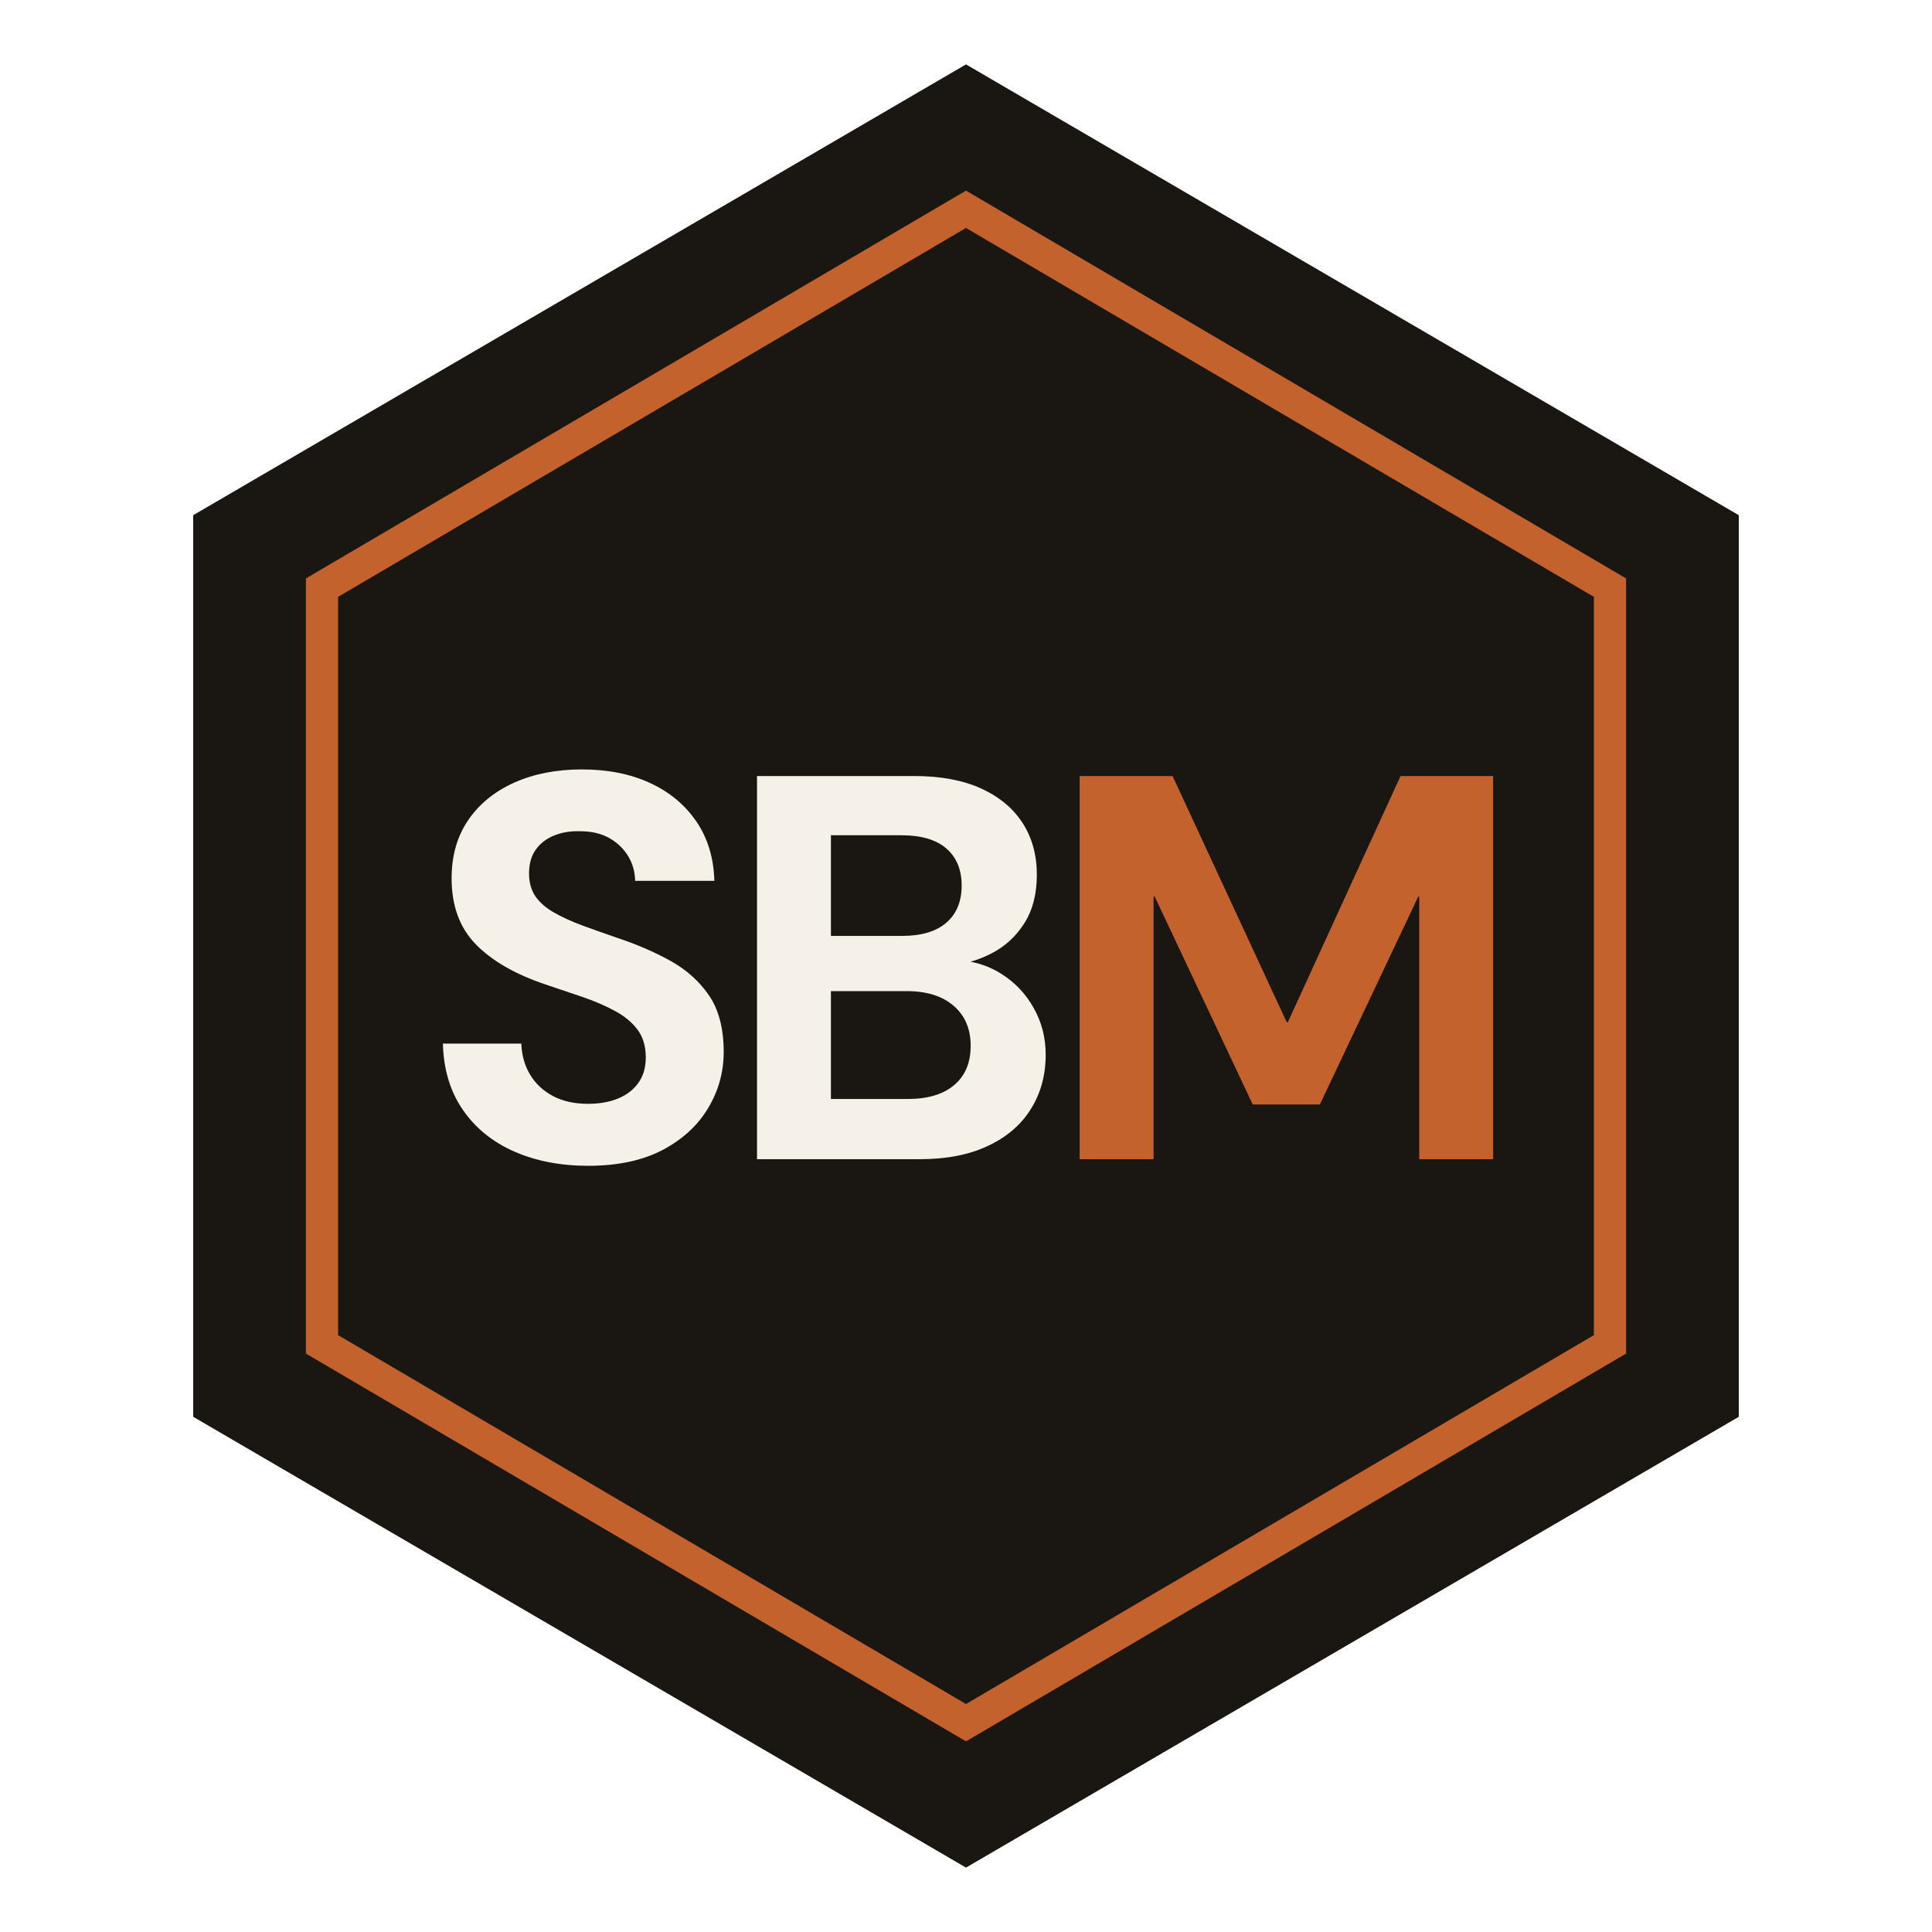
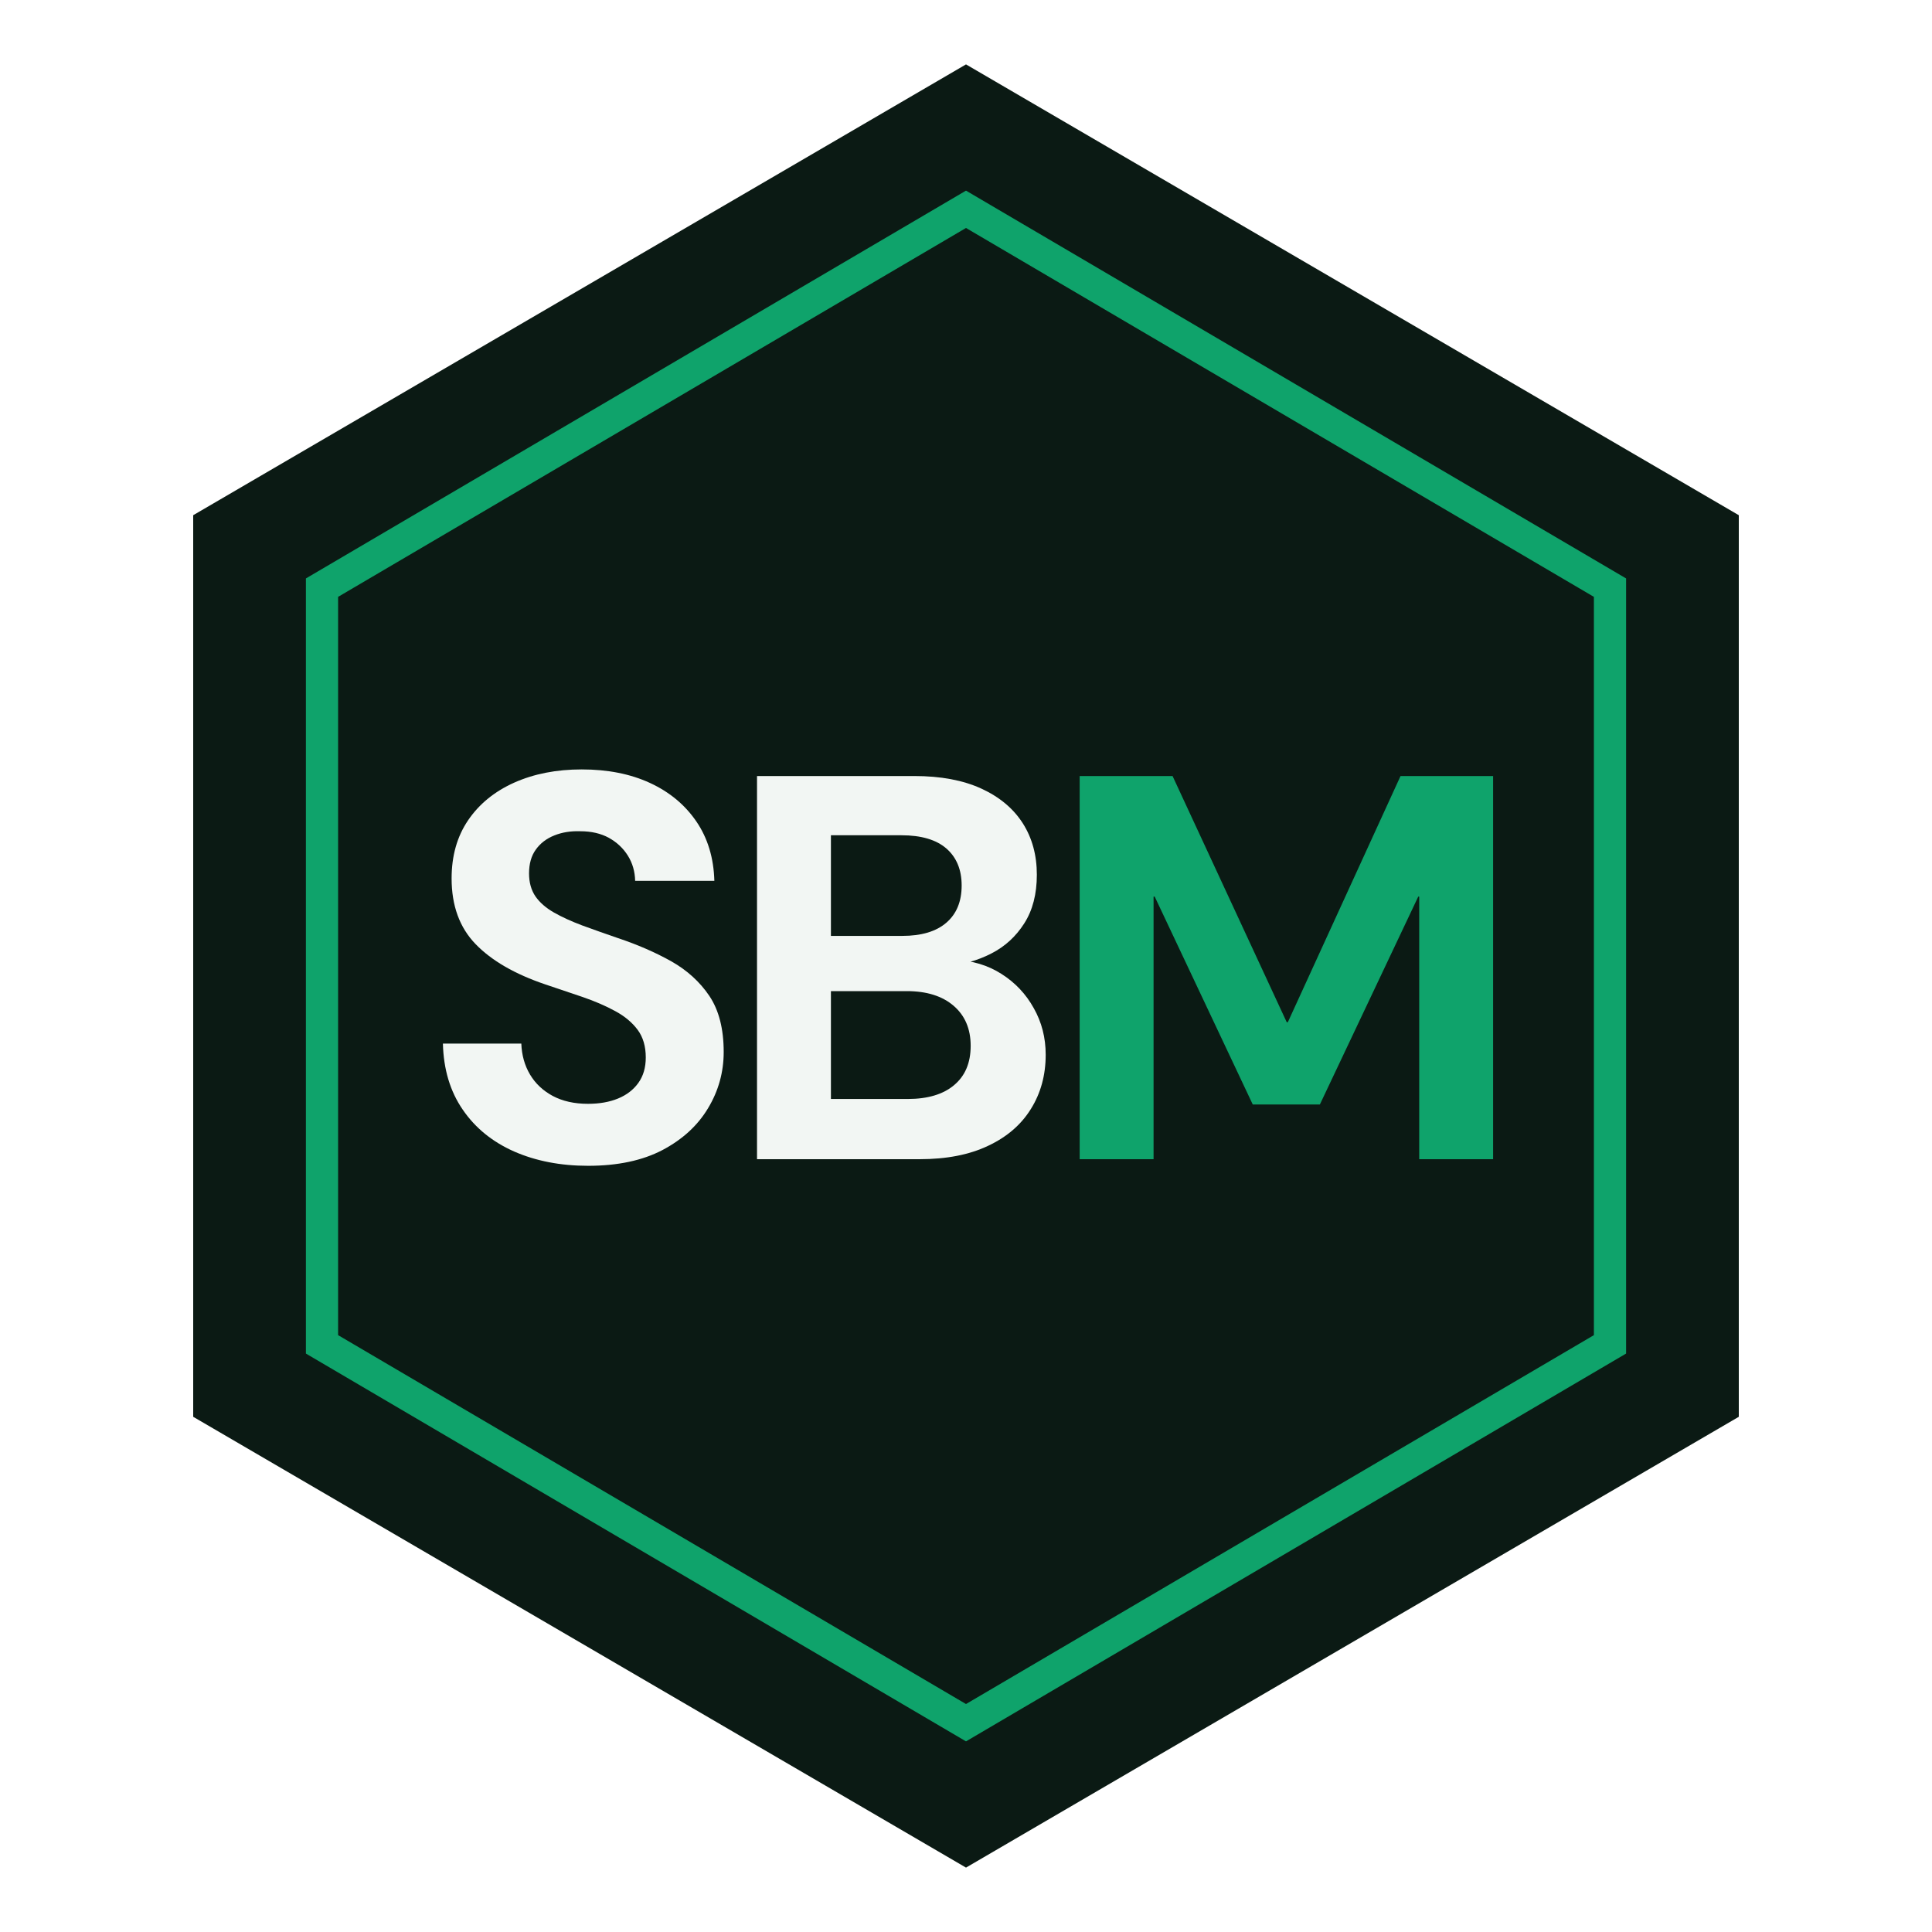
<svg xmlns="http://www.w3.org/2000/svg" viewBox="0 0 120 120">
-   <path d="M60 4 L108 32 V88 L60 116 L12 88 V32 Z" fill="#1A1612" />
-   <path d="M60 13 L100 36.5 V83.5 L60 107 L20 83.5 V36.5 Z" fill="none" stroke="#C4622D" stroke-width="2" />
-   <path fill="#F5F0E8" d="M36.53 72.41Q33.96 72.41 31.93 71.52Q29.9 70.62 28.74 68.92Q27.57 67.22 27.51 64.82H32.38Q32.42 65.9 32.92 66.74Q33.42 67.58 34.33 68.07Q35.25 68.56 36.52 68.56Q37.59 68.56 38.39 68.23Q39.19 67.9 39.65 67.26Q40.11 66.62 40.11 65.68Q40.11 64.65 39.61 63.97Q39.1 63.28 38.21 62.8Q37.33 62.32 36.2 61.93Q35.08 61.55 33.86 61.14Q31.03 60.18 29.54 58.64Q28.05 57.1 28.05 54.56Q28.05 52.45 29.08 50.94Q30.11 49.43 31.94 48.61Q33.78 47.79 36.13 47.79Q38.55 47.79 40.37 48.63Q42.19 49.47 43.25 51.02Q44.31 52.57 44.37 54.71H39.45Q39.43 53.84 39 53.15Q38.57 52.46 37.82 52.04Q37.07 51.63 36.04 51.63Q35.15 51.6 34.43 51.89Q33.7 52.18 33.28 52.77Q32.86 53.35 32.86 54.25Q32.86 55.09 33.26 55.68Q33.67 56.26 34.41 56.68Q35.15 57.1 36.16 57.48Q37.17 57.85 38.39 58.27Q40.19 58.87 41.68 59.7Q43.17 60.54 44.06 61.86Q44.95 63.19 44.95 65.34Q44.95 67.22 43.98 68.83Q43.02 70.44 41.15 71.43Q39.28 72.41 36.53 72.41Z" />
-   <path fill="#F5F0E8" d="M47.02 72V48.2H56.78Q59.25 48.2 60.95 48.98Q62.65 49.76 63.53 51.14Q64.4 52.51 64.4 54.33Q64.4 56.13 63.62 57.35Q62.84 58.58 61.56 59.23Q60.27 59.89 58.77 60L59.3 59.62Q60.93 59.68 62.2 60.49Q63.48 61.3 64.21 62.62Q64.95 63.93 64.95 65.51Q64.95 67.41 64.03 68.88Q63.12 70.35 61.37 71.17Q59.63 72 57.11 72ZM51.61 68.26H56.38Q58.24 68.26 59.26 67.4Q60.29 66.54 60.29 64.96Q60.29 63.38 59.23 62.47Q58.17 61.56 56.32 61.56H51.61ZM51.61 58.13H56.04Q57.83 58.13 58.78 57.31Q59.73 56.49 59.73 55Q59.73 53.53 58.78 52.7Q57.83 51.88 55.99 51.88H51.61Z" />
-   <path fill="#C4622D" d="M67.06 72V48.2H72.83L79.92 63.49H79.99L86.99 48.2H92.74V72H88.15V55.69H88.09L81.98 68.6H77.81L71.72 55.69H71.65V72Z" />
+   <path d="M60 4 L108 32 V88 L60 116 L12 88 V32 Z" fill="#0B1A14" />
+   <path d="M60 13 L100 36.5 V83.5 L60 107 L20 83.5 V36.5 Z" fill="none" stroke="#0FA36B" stroke-width="2" />
+   <path fill="#F2F6F3" d="M36.53 72.41Q33.96 72.41 31.93 71.52Q29.9 70.62 28.74 68.92Q27.57 67.22 27.51 64.82H32.38Q32.42 65.9 32.92 66.74Q33.42 67.58 34.33 68.07Q35.25 68.56 36.52 68.56Q37.59 68.56 38.39 68.23Q39.19 67.9 39.65 67.26Q40.11 66.62 40.11 65.68Q40.11 64.65 39.61 63.97Q39.1 63.28 38.21 62.8Q37.33 62.32 36.2 61.93Q35.08 61.55 33.86 61.14Q31.03 60.18 29.54 58.64Q28.05 57.1 28.05 54.56Q28.05 52.45 29.08 50.94Q30.11 49.43 31.94 48.61Q33.78 47.79 36.13 47.79Q38.55 47.79 40.37 48.63Q42.19 49.47 43.25 51.02Q44.31 52.57 44.37 54.71H39.45Q39.43 53.84 39 53.15Q38.57 52.46 37.82 52.04Q37.07 51.63 36.04 51.63Q35.15 51.6 34.43 51.89Q33.7 52.18 33.28 52.77Q32.86 53.35 32.86 54.25Q32.86 55.09 33.26 55.68Q33.67 56.26 34.41 56.68Q35.15 57.1 36.16 57.48Q37.17 57.85 38.39 58.27Q40.19 58.87 41.68 59.7Q43.17 60.54 44.06 61.86Q44.95 63.19 44.95 65.34Q44.95 67.22 43.98 68.83Q43.02 70.44 41.15 71.43Q39.28 72.41 36.53 72.41Z" />
+   <path fill="#F2F6F3" d="M47.02 72V48.2H56.78Q59.25 48.2 60.95 48.98Q62.65 49.76 63.53 51.14Q64.4 52.51 64.4 54.33Q64.4 56.13 63.62 57.35Q62.84 58.58 61.56 59.23Q60.27 59.89 58.77 60L59.3 59.62Q60.93 59.68 62.2 60.49Q63.48 61.3 64.21 62.62Q64.95 63.93 64.95 65.51Q64.95 67.41 64.03 68.88Q63.12 70.35 61.37 71.17Q59.63 72 57.11 72ZM51.61 68.26H56.38Q58.24 68.26 59.26 67.4Q60.29 66.54 60.29 64.96Q60.29 63.38 59.23 62.47Q58.17 61.56 56.32 61.56H51.61ZM51.61 58.13H56.04Q57.83 58.13 58.78 57.31Q59.73 56.49 59.73 55Q59.73 53.53 58.78 52.7Q57.83 51.88 55.99 51.88H51.61Z" />
+   <path fill="#0FA36B" d="M67.06 72V48.2H72.83L79.92 63.49H79.99L86.99 48.2H92.74V72H88.15V55.69H88.09L81.98 68.6H77.81L71.72 55.69H71.65V72Z" />
</svg>
